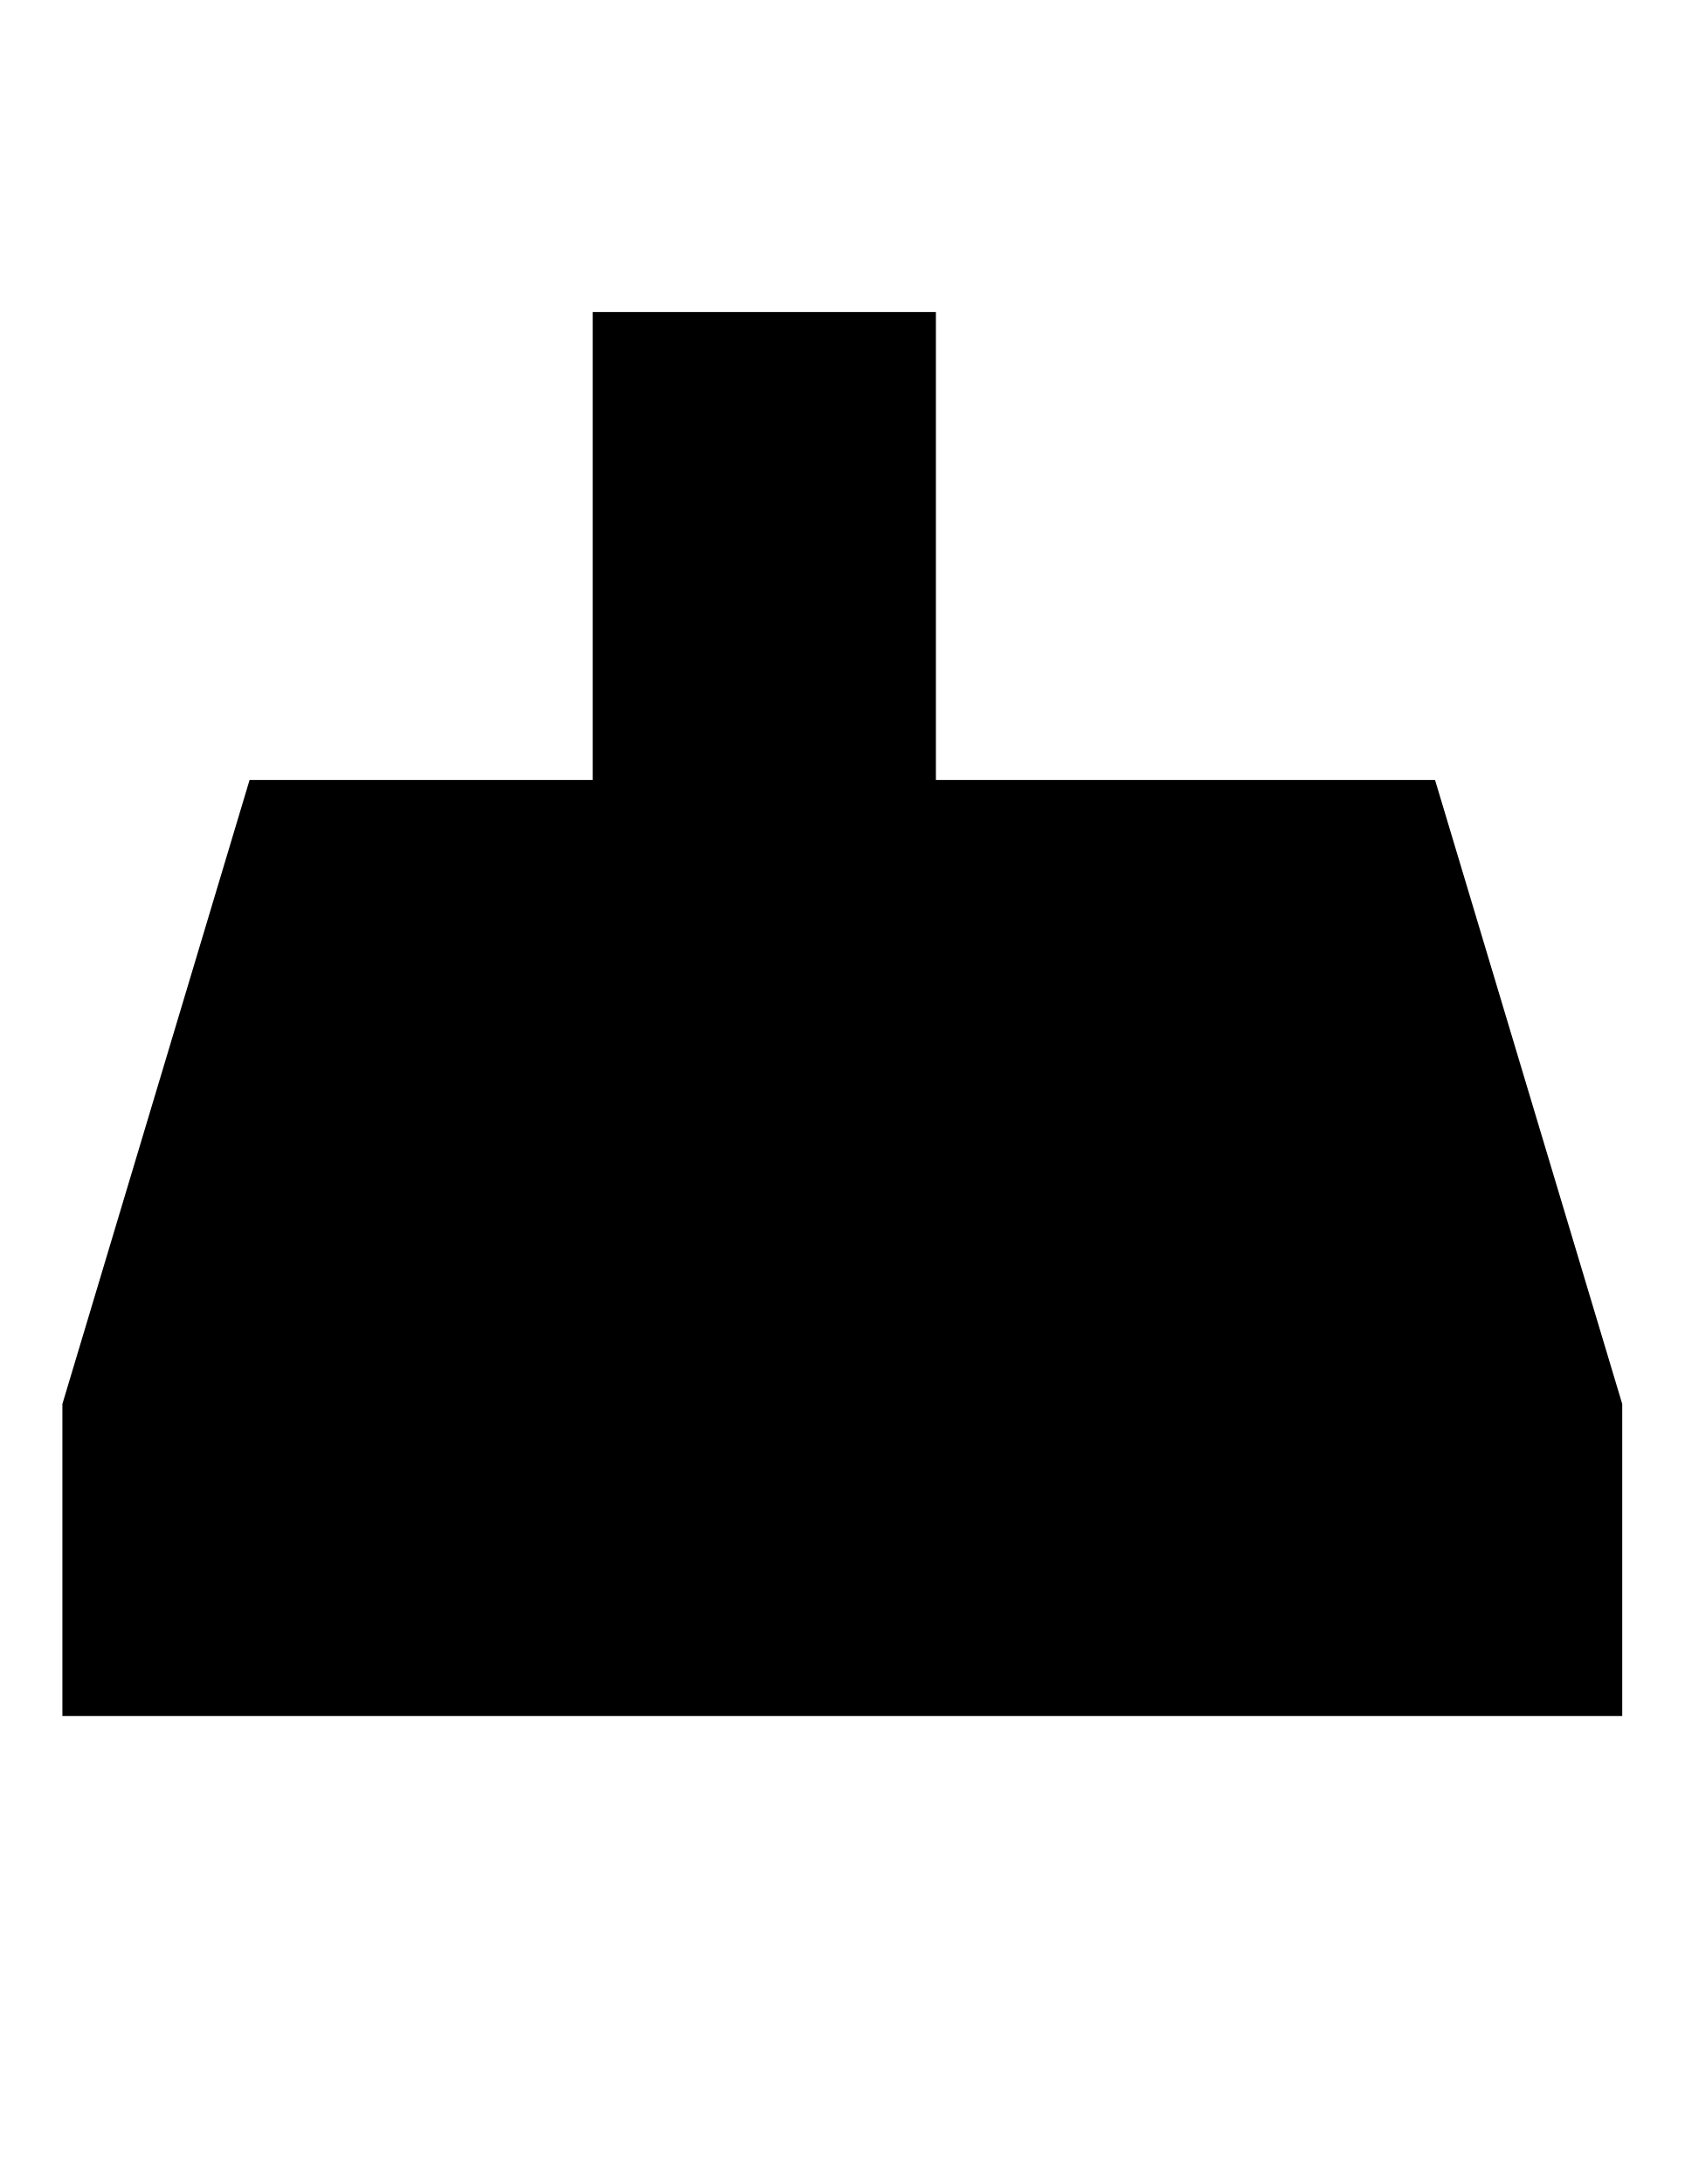
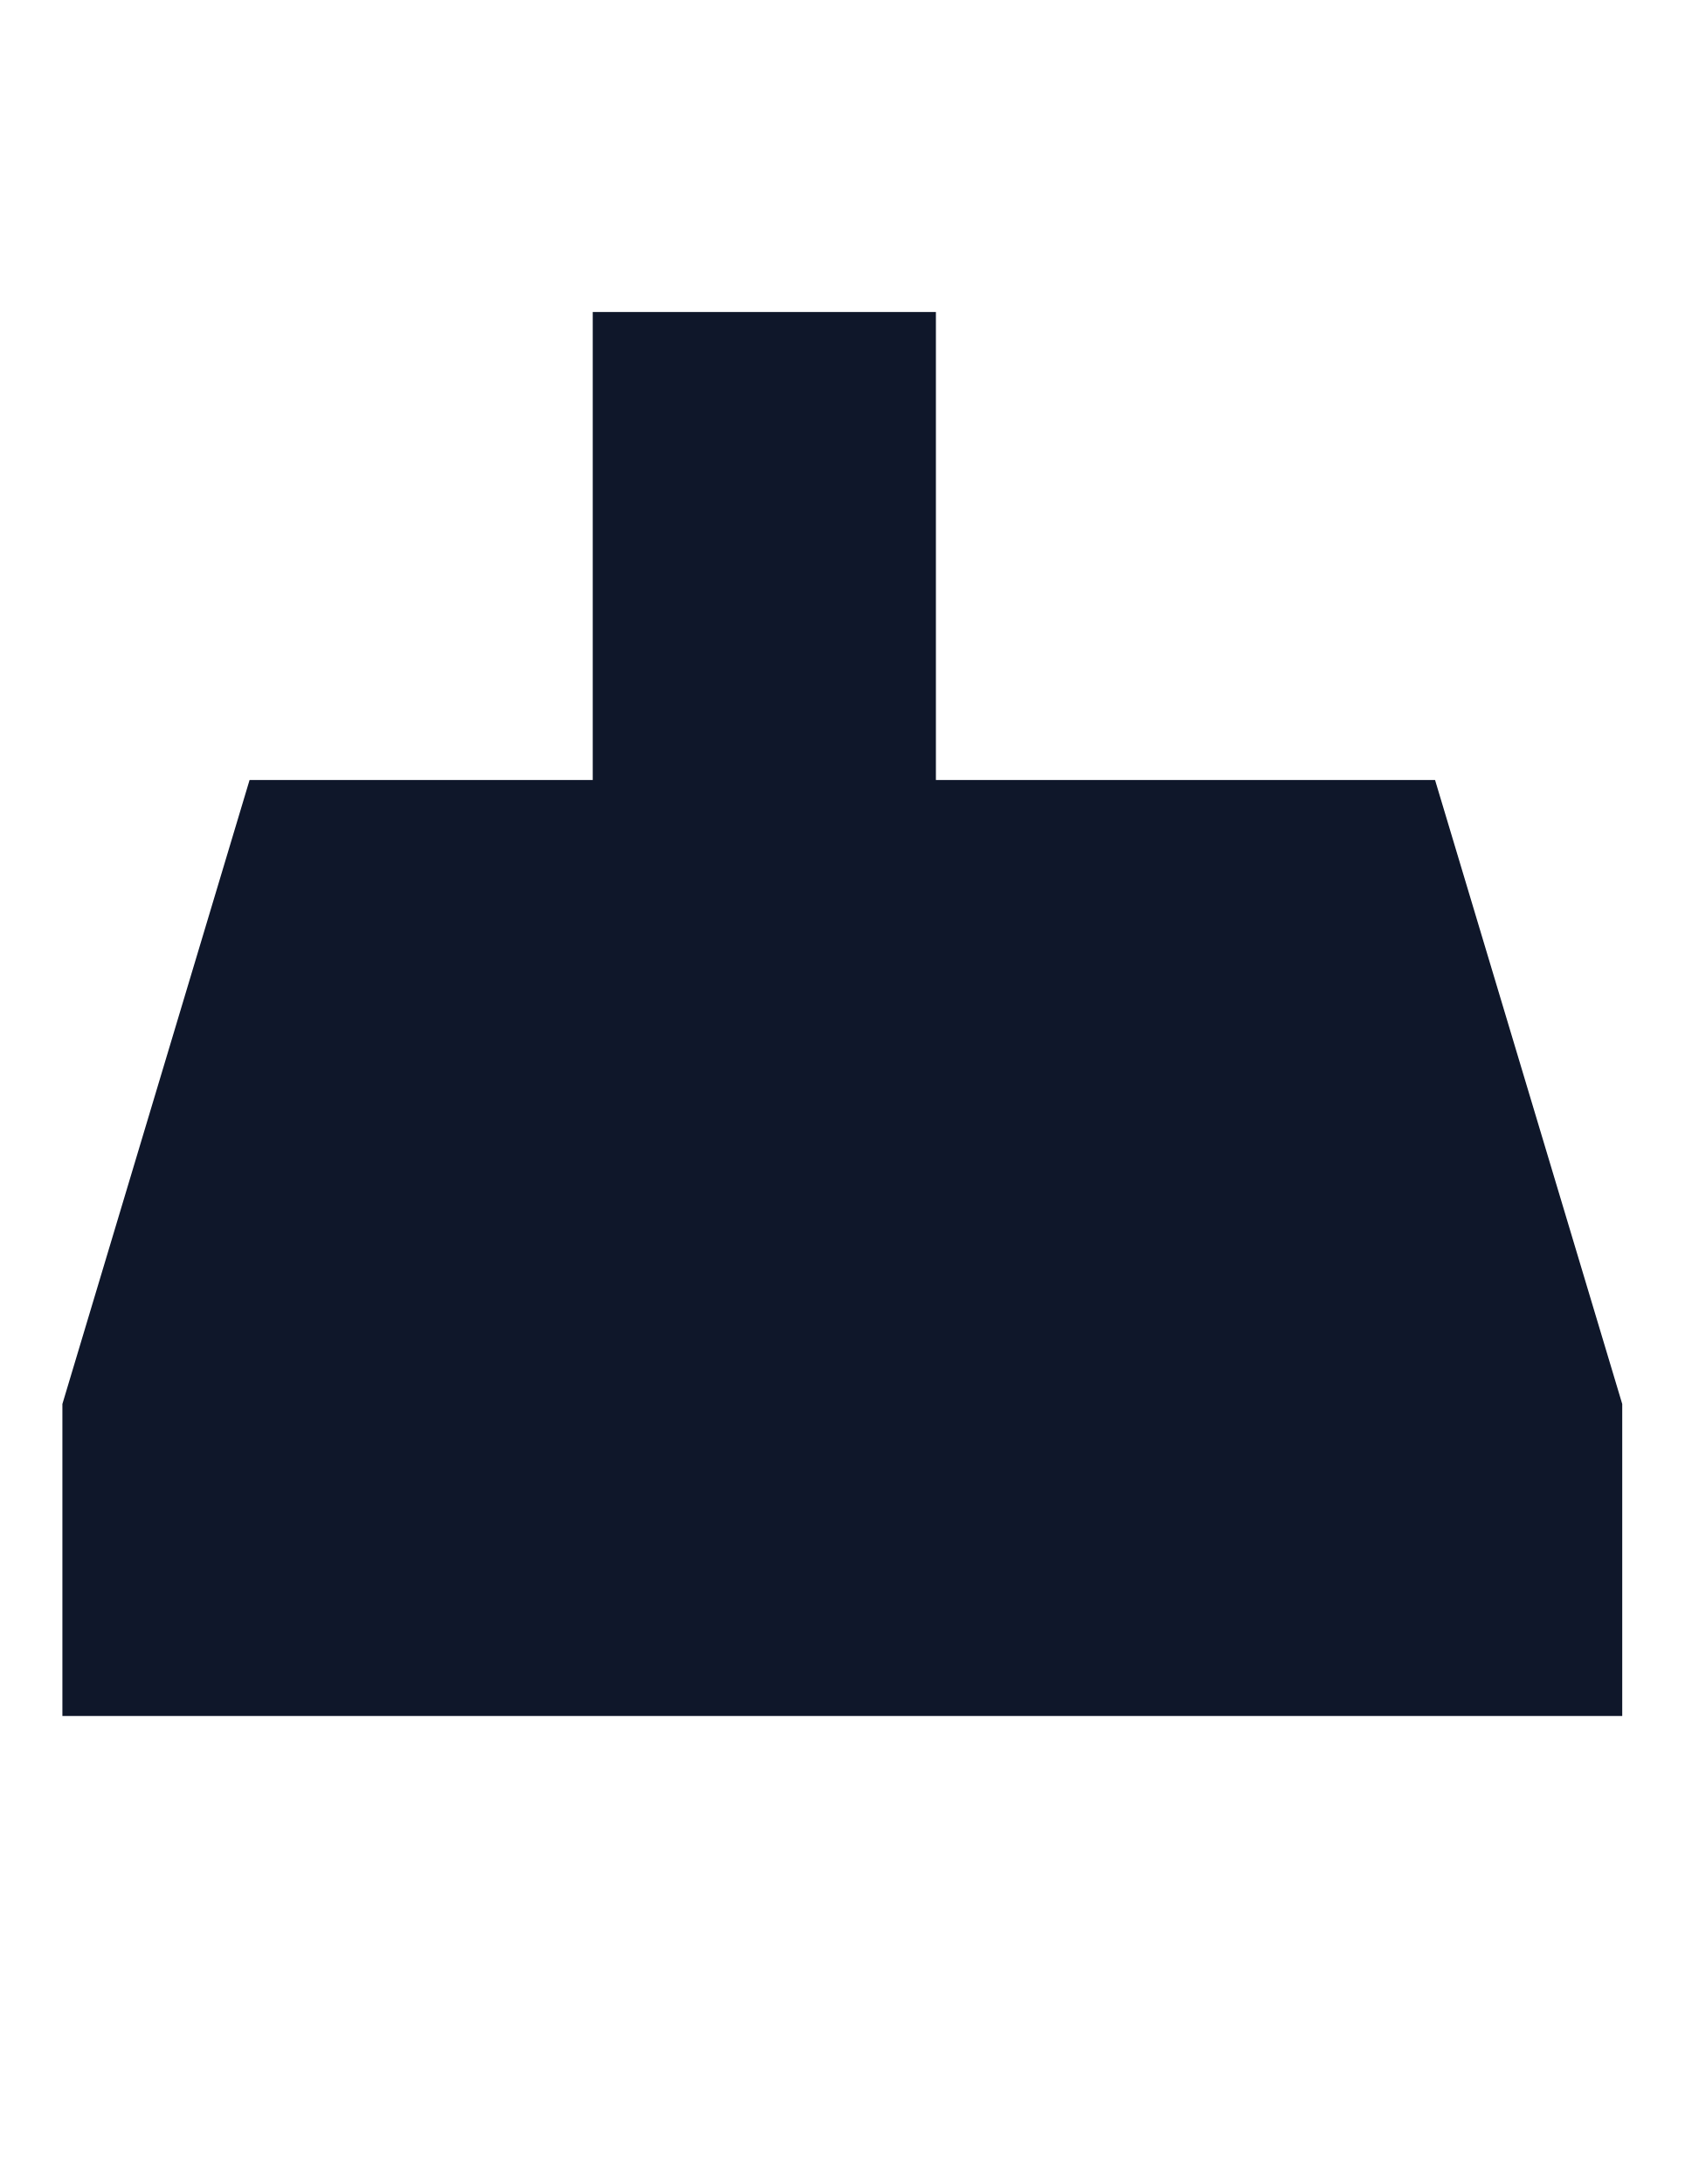
<svg xmlns="http://www.w3.org/2000/svg" viewBox="0 0 54 70" role="img" aria-label="Oceanwide Expeditions — effective Antarctic capacity 111 passengers">
-   <path d="M2,55 L2,45 L8,25 L46,25 L52,45 L52,55 Z" fill="currentColor" />
-   <rect x="19" y="10" width="11" height="16" fill="currentColor" />
+   <path d="M2,55 L2,45 L8,25 L46,25 L52,45 L52,55 Z" fill="#0F172A" />
+   <rect x="19" y="10" width="11" height="16" fill="#0F172A" />
</svg>
